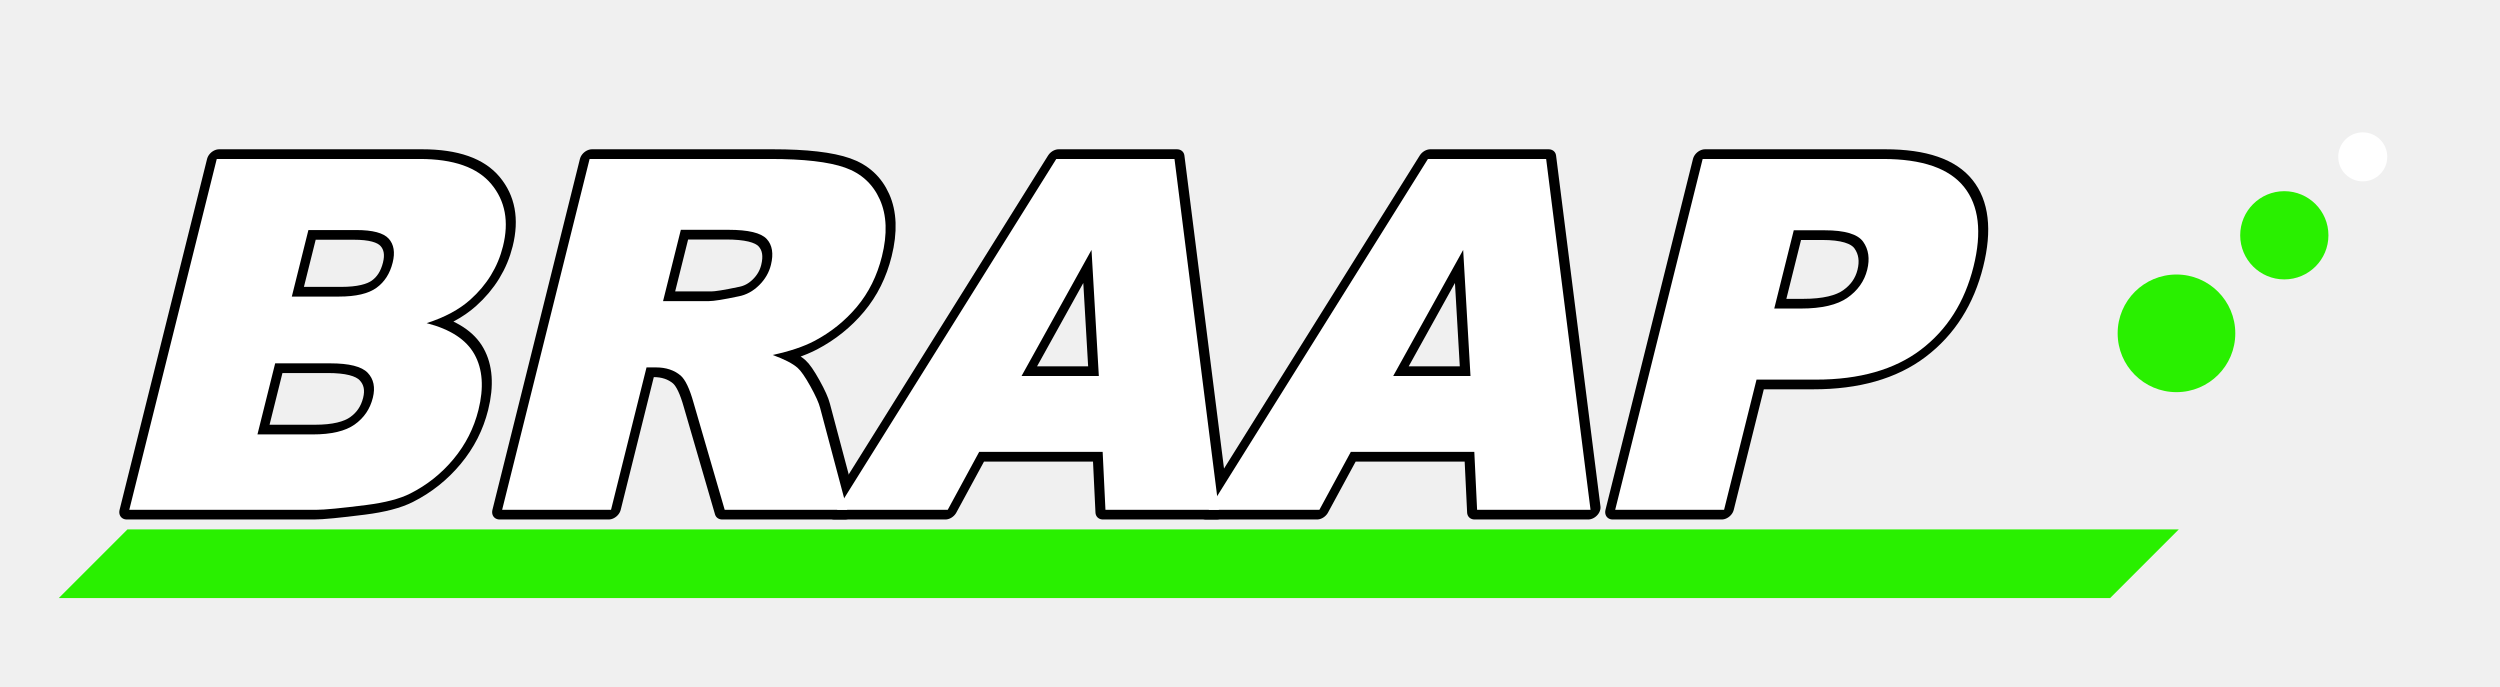
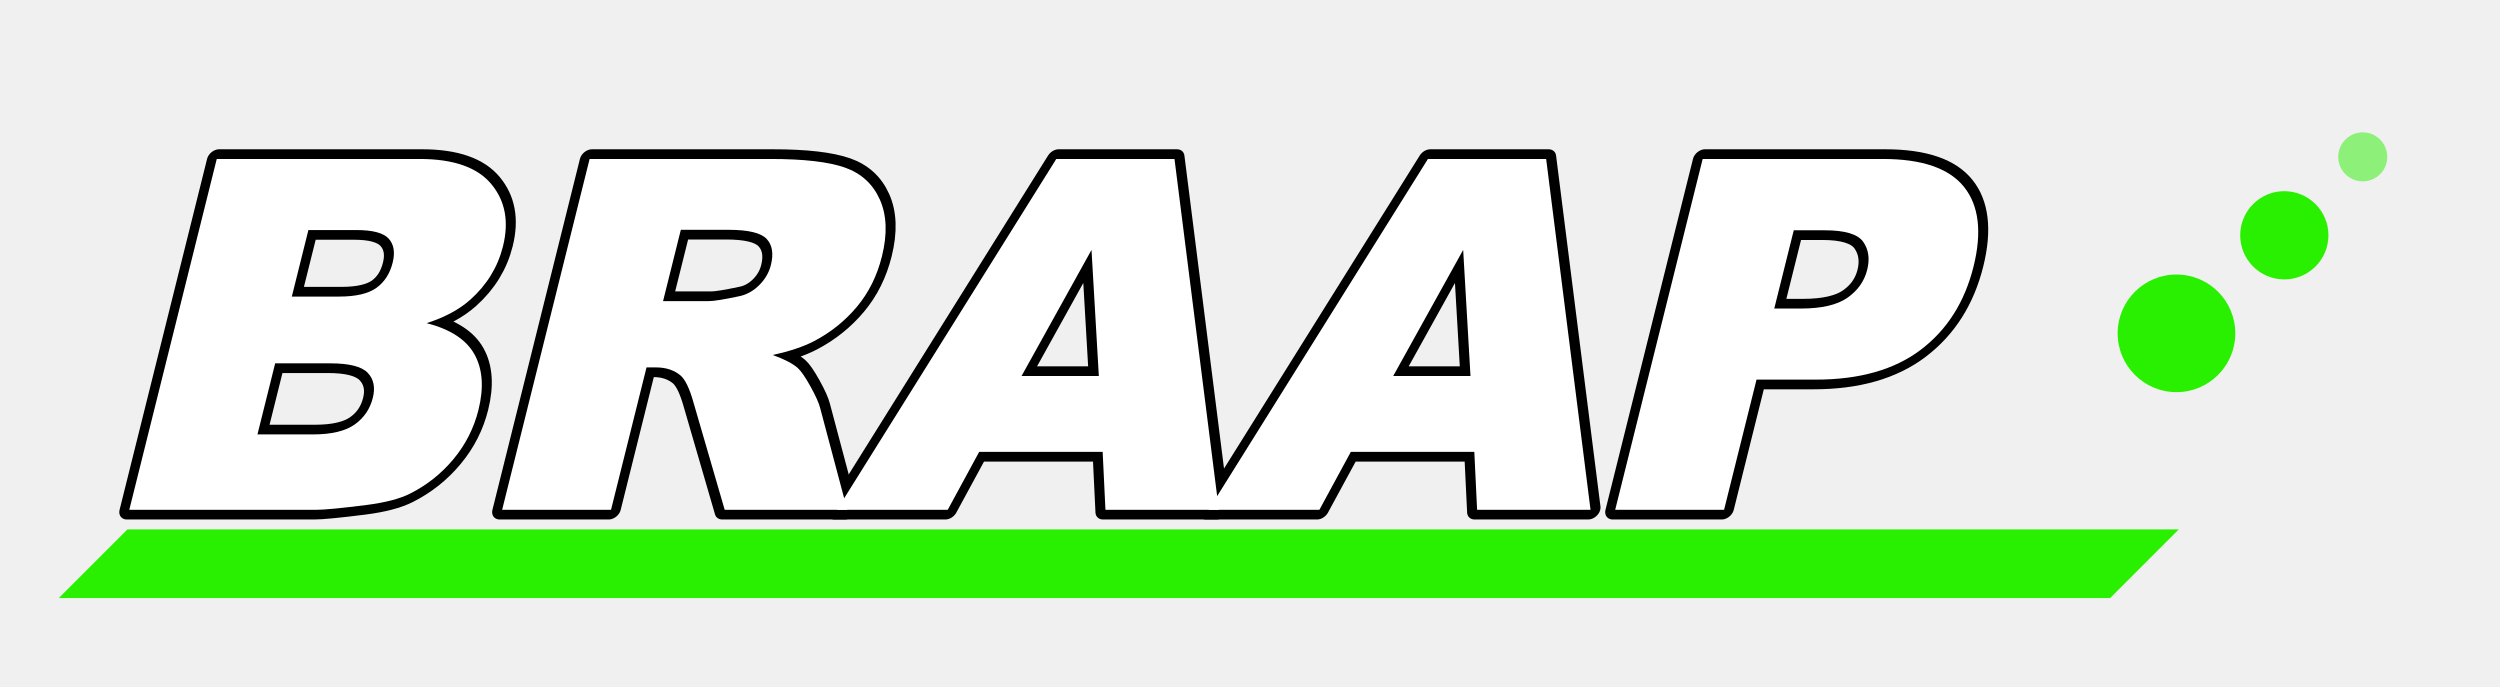
<svg xmlns="http://www.w3.org/2000/svg" viewBox="0 0 255 70" fill="none">
  <polygon points="13,54 222.235,54 215.235,61 6,61" fill="#29F000" />
  <g transform="skewX(-14)">
    <g transform="translate(22.4664,52) scale(0.02441,-0.02441)">
      <g fill="white" stroke="black" stroke-width="81" stroke-linejoin="round">
        <path transform="translate(0,0)" d="M151 1466H999Q1211 1466 1324.5 1361.0Q1438 1256 1438 1101Q1438 971 1357 878Q1303 816 1199 780Q1357 742 1431.5 649.5Q1506 557 1506 417Q1506 303 1453.0 212.0Q1400 121 1308 68Q1251 35 1136 20Q983 0 933 0H151ZM608 891H805Q911 891 952.5 927.5Q994 964 994 1033Q994 1097 952.5 1133.0Q911 1169 808 1169H608ZM608 315H839Q956 315 1004.0 356.5Q1052 398 1052 468Q1052 533 1004.5 572.5Q957 612 838 612H608Z" />
        <path transform="translate(1553,0)" d="M156 0V1466H911Q1121 1466 1232.0 1430.0Q1343 1394 1411.0 1296.5Q1479 1199 1479 1059Q1479 937 1427.0 848.5Q1375 760 1284 705Q1226 670 1125 647Q1206 620 1243 593Q1268 575 1315.5 516.0Q1363 457 1379 425L1598 0H1086L844 448Q798 535 762 561Q713 595 651 595H611V0ZM611 872H802Q833 872 922 892Q967 901 995.5 938.0Q1024 975 1024 1023Q1024 1094 979.0 1132.0Q934 1170 810 1170H611Z" />
        <path transform="translate(3106,0)" d="M1052 242H536L465 0H2L553 1466H1047L1598 0H1124ZM957 559 795 1086 634 559Z" />
        <path transform="translate(4659,0)" d="M1052 242H536L465 0H2L553 1466H1047L1598 0H1124ZM957 559 795 1086 634 559Z" />
        <path transform="translate(6212,0)" d="M148 1466H901Q1147 1466 1269.5 1349.0Q1392 1232 1392 1016Q1392 794 1258.5 669.0Q1125 544 851 544H603V0H148ZM603 841H714Q845 841 898.0 886.5Q951 932 951 1003Q951 1072 905.0 1120.0Q859 1168 732 1168H603Z" />
      </g>
      <g fill="white">
        <path transform="translate(0,0)" d="M151 1466H999Q1211 1466 1324.5 1361.0Q1438 1256 1438 1101Q1438 971 1357 878Q1303 816 1199 780Q1357 742 1431.5 649.5Q1506 557 1506 417Q1506 303 1453.0 212.0Q1400 121 1308 68Q1251 35 1136 20Q983 0 933 0H151ZM608 891H805Q911 891 952.5 927.5Q994 964 994 1033Q994 1097 952.5 1133.0Q911 1169 808 1169H608ZM608 315H839Q956 315 1004.0 356.5Q1052 398 1052 468Q1052 533 1004.5 572.5Q957 612 838 612H608Z" />
        <path transform="translate(1553,0)" d="M156 0V1466H911Q1121 1466 1232.0 1430.0Q1343 1394 1411.0 1296.5Q1479 1199 1479 1059Q1479 937 1427.0 848.5Q1375 760 1284 705Q1226 670 1125 647Q1206 620 1243 593Q1268 575 1315.5 516.0Q1363 457 1379 425L1598 0H1086L844 448Q798 535 762 561Q713 595 651 595H611V0ZM611 872H802Q833 872 922 892Q967 901 995.5 938.0Q1024 975 1024 1023Q1024 1094 979.0 1132.0Q934 1170 810 1170H611Z" />
        <path transform="translate(3106,0)" d="M1052 242H536L465 0H2L553 1466H1047L1598 0H1124ZM957 559 795 1086 634 559Z" />
        <path transform="translate(4659,0)" d="M1052 242H536L465 0H2L553 1466H1047L1598 0H1124ZM957 559 795 1086 634 559Z" />
        <path transform="translate(6212,0)" d="M148 1466H901Q1147 1466 1269.5 1349.0Q1392 1232 1392 1016Q1392 794 1258.5 669.0Q1125 544 851 544H603V0H148ZM603 841H714Q845 841 898.0 886.5Q951 932 951 1003Q951 1072 905.0 1120.0Q859 1168 732 1168H603Z" />
      </g>
    </g>
  </g>
  <circle cx="222" cy="34" r="6" fill="#29F000" />
  <circle cx="233" cy="24" r="4.5" fill="#29F000" />
-   <circle cx="241" cy="16" r="2.5" fill="white" />
+   <circle cx="241" cy="16" r="2.5" fill="#29F000" opacity="0.5" />
</svg>
